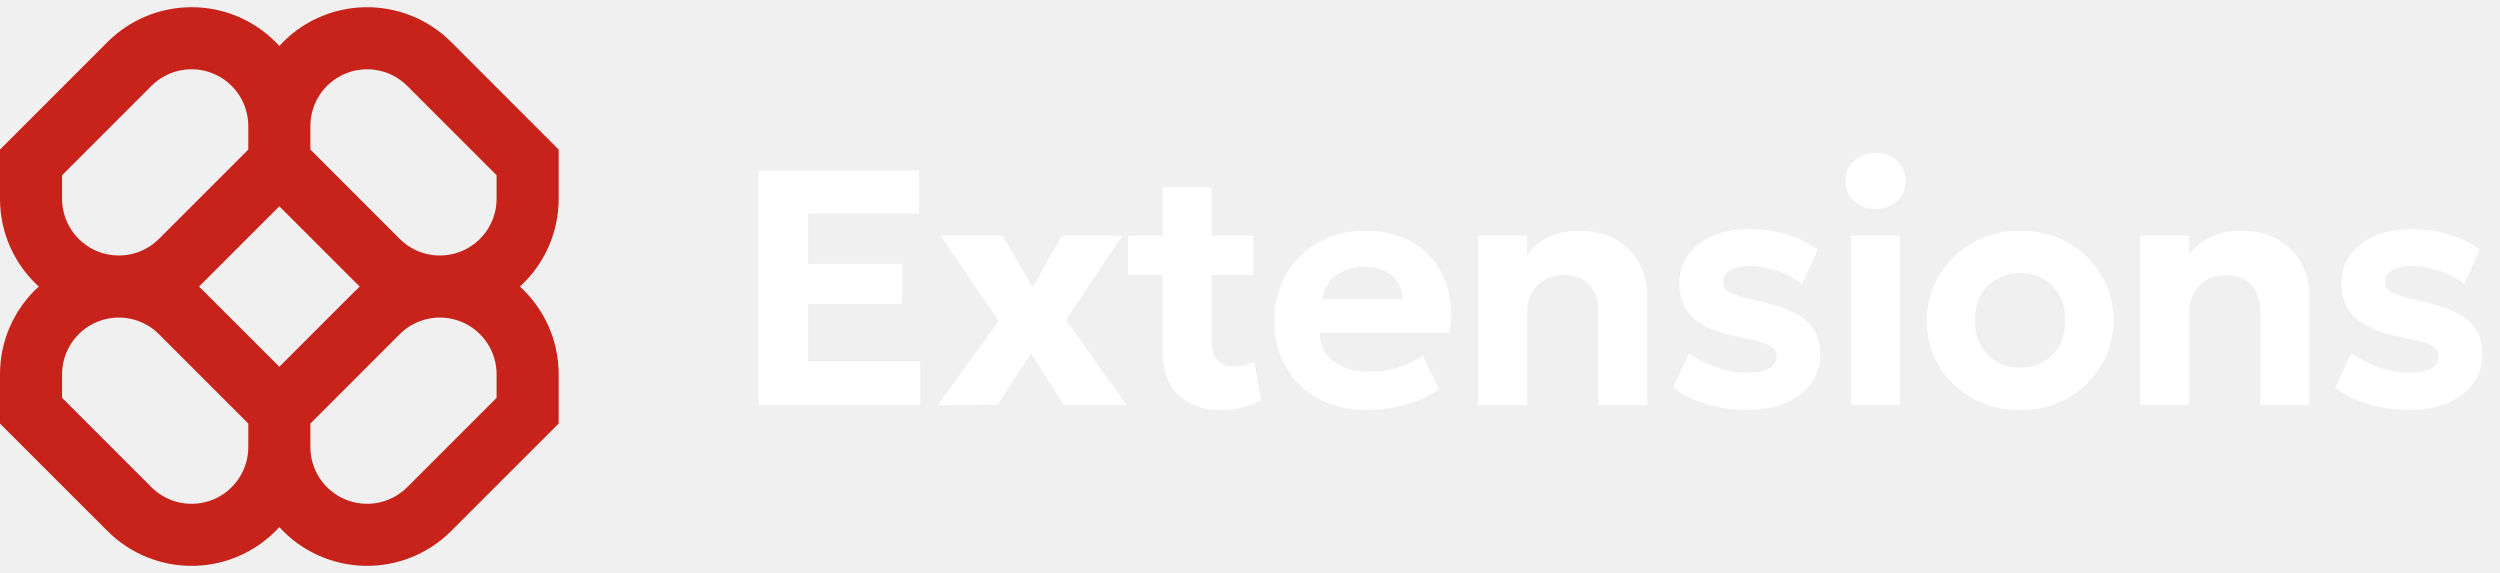
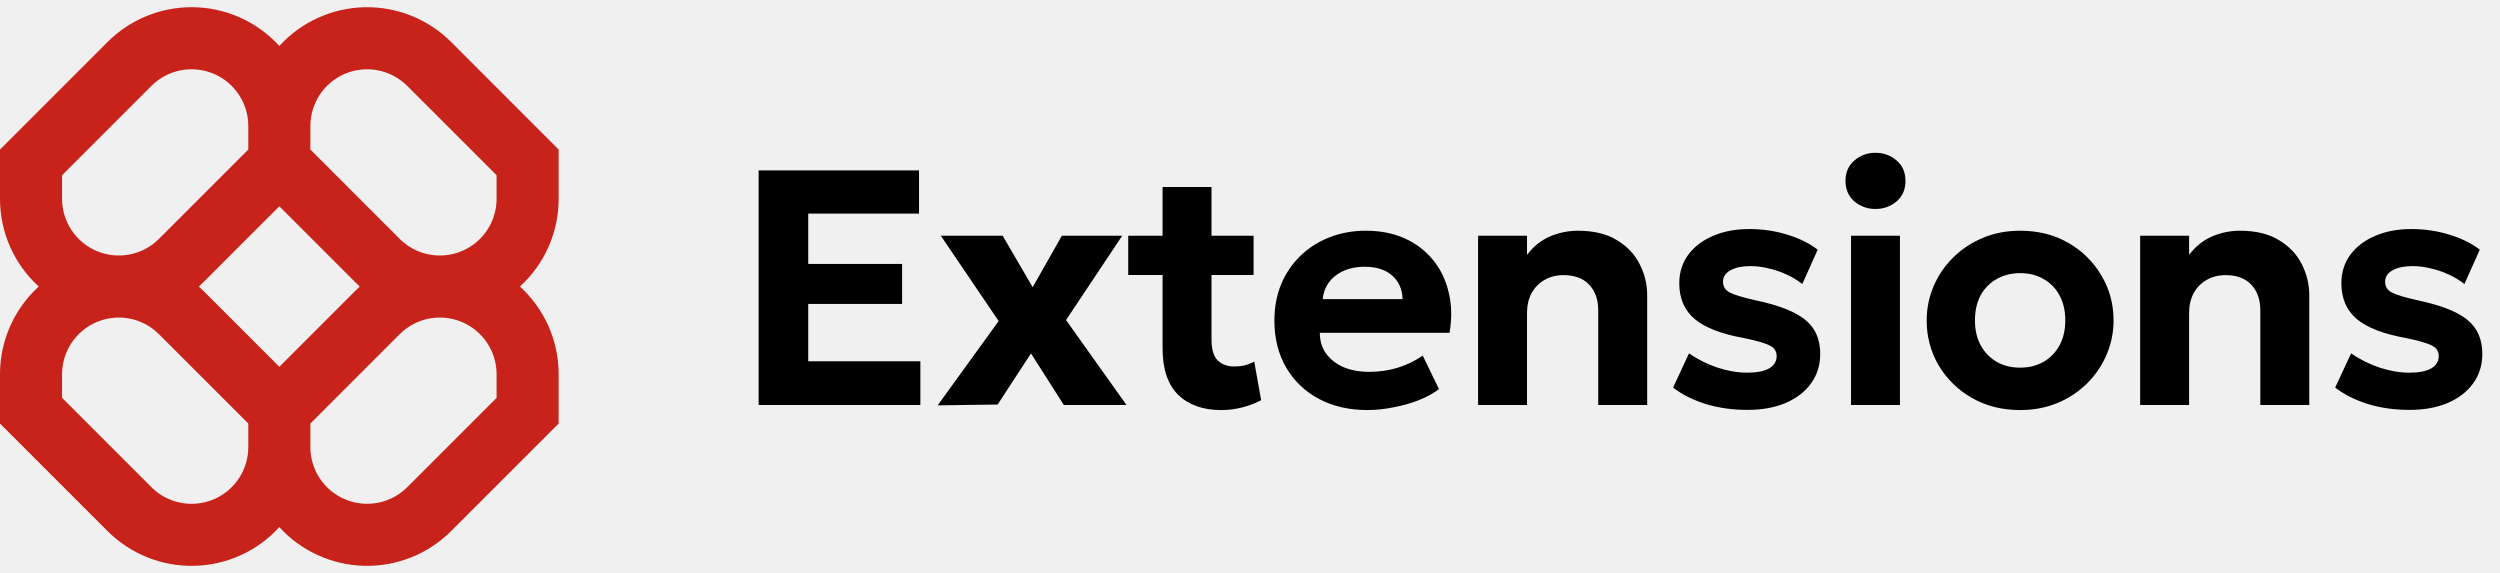
<svg xmlns="http://www.w3.org/2000/svg" width="179" height="41" fill="none" viewBox="0 0 179 41">
  <g clip-path="url(#a)">
    <path fill="#C7231A" fill-rule="evenodd" d="M13.715.516c-2.257 0-4.42.896-6.016 2.492L0 10.707v3.524c0 2.49 1.07 4.73 2.774 6.285A8.485 8.485 0 0 0 0 26.802v3.524l7.699 7.698A8.507 8.507 0 0 0 20 37.742a8.508 8.508 0 0 0 12.301.282L40 30.326v-3.524c0-2.49-1.07-4.73-2.774-6.286A8.485 8.485 0 0 0 40 14.231v-3.524l-7.699-7.7A8.508 8.508 0 0 0 20 3.29 8.485 8.485 0 0 0 13.715.516Zm12.044 20a8.528 8.528 0 0 1-.282-.27L20 14.77l-5.477 5.477a8.528 8.528 0 0 1-.282.27c.096.087.19.177.282.269L20 26.262l5.477-5.476c.092-.093.186-.182.282-.27Zm-3.537 9.81v1.682a4.063 4.063 0 0 0 6.936 2.874l6.398-6.397v-1.683a4.063 4.063 0 0 0-6.937-2.874l-6.397 6.398Zm-4.444 0-6.397-6.398a4.063 4.063 0 0 0-6.937 2.873v1.684l6.397 6.397a4.063 4.063 0 0 0 6.937-2.873v-1.683Zm0-21.302v1.683l-6.397 6.397a4.063 4.063 0 0 1-6.937-2.873v-1.683l6.397-6.397a4.063 4.063 0 0 1 6.937 2.873Zm10.841 8.08-6.397-6.397V9.024a4.063 4.063 0 0 1 6.936-2.873l6.398 6.397v1.683a4.063 4.063 0 0 1-6.937 2.873Z" clip-rule="evenodd" />
  </g>
-   <path fill="#fff" d="M54.318 29V12.2h11.484v3.096H57.87v3.6h6.72v2.868h-6.72v4.104h8.028V29h-11.58Zm12.818.024 4.368-6.036-4.14-6.108h4.428l2.148 3.684 2.088-3.684h4.32l-4.02 6.036L80.66 29h-4.488l-2.352-3.696-2.388 3.66-4.296.06Zm20.293.336c-1.296 0-2.32-.364-3.072-1.092-.744-.736-1.116-1.844-1.116-3.324V13.388h3.504v3.492h3.012v2.808h-3.012v4.62c0 .712.148 1.212.444 1.5.296.288.692.432 1.188.432.256 0 .504-.028.744-.084.248-.064.476-.152.684-.264l.492 2.76c-.36.2-.792.368-1.296.504a5.92 5.92 0 0 1-1.572.204Zm-6.648-9.672V16.88h2.808v2.808H80.78Zm17.126 9.672c-1.32 0-2.48-.268-3.48-.804a5.853 5.853 0 0 1-2.34-2.244c-.56-.96-.84-2.084-.84-3.372 0-.936.16-1.796.48-2.58a6.052 6.052 0 0 1 1.368-2.028A6.203 6.203 0 0 1 95.171 17c.8-.32 1.676-.48 2.628-.48 1.048 0 1.976.184 2.784.552a5.43 5.43 0 0 1 2.028 1.548c.536.656.908 1.428 1.116 2.316.216.888.236 1.852.06 2.892h-9.288c0 .56.144 1.048.432 1.464.296.416.708.744 1.236.984.536.232 1.16.348 1.872.348.704 0 1.376-.096 2.016-.288a6.426 6.426 0 0 0 1.812-.876l1.164 2.4c-.384.296-.864.56-1.44.792-.576.224-1.188.396-1.836.516a9.422 9.422 0 0 1-1.848.192Zm-3.204-7.944h5.724c-.024-.712-.276-1.276-.756-1.692-.472-.416-1.124-.624-1.956-.624-.832 0-1.524.208-2.076.624-.544.416-.856.98-.936 1.692ZM105.83 29V16.88h3.504v1.368c.464-.608 1.012-1.048 1.644-1.32a5.072 5.072 0 0 1 2.004-.408c1.128 0 2.056.224 2.784.672.736.44 1.28 1.012 1.632 1.716.36.704.54 1.444.54 2.22V29h-3.504v-6.78c0-.768-.216-1.38-.648-1.836-.424-.456-1.04-.684-1.848-.684-.512 0-.964.116-1.356.348-.392.224-.7.54-.924.948-.216.408-.324.88-.324 1.416V29h-3.504Zm19.29.348c-1.08 0-2.076-.14-2.988-.42-.912-.288-1.692-.68-2.34-1.176l1.14-2.448a8.333 8.333 0 0 0 2.052 1.02c.736.24 1.444.36 2.124.36.672 0 1.188-.1 1.548-.3.368-.208.552-.504.552-.888 0-.344-.164-.596-.492-.756-.32-.168-.944-.348-1.872-.54-1.6-.288-2.768-.74-3.504-1.356-.736-.624-1.104-1.48-1.104-2.568 0-.768.212-1.444.636-2.028.432-.584 1.024-1.036 1.776-1.356.752-.328 1.616-.492 2.592-.492.96 0 1.864.132 2.712.396.856.256 1.588.616 2.196 1.08l-1.104 2.46a5.34 5.34 0 0 0-1.104-.672 6.35 6.35 0 0 0-1.296-.444 5.43 5.43 0 0 0-1.32-.168c-.584 0-1.056.1-1.416.3-.36.192-.54.464-.54.816 0 .352.164.612.492.78.328.168.94.352 1.836.552 1.672.352 2.86.82 3.564 1.404.712.576 1.068 1.388 1.068 2.436 0 .808-.22 1.512-.66 2.112-.432.6-1.04 1.068-1.824 1.404-.776.328-1.684.492-2.724.492Zm7.413-.348V16.88h3.504V29h-3.504Zm1.752-14.04a2.26 2.26 0 0 1-1.512-.54c-.424-.368-.636-.856-.636-1.464 0-.616.212-1.104.636-1.464a2.23 2.23 0 0 1 1.512-.552 2.23 2.23 0 0 1 1.512.552c.424.36.636.848.636 1.464 0 .608-.212 1.096-.636 1.464a2.26 2.26 0 0 1-1.512.54Zm10.362 14.4c-1.304 0-2.46-.292-3.468-.876a6.504 6.504 0 0 1-2.376-2.328 6.28 6.28 0 0 1-.852-3.216c0-.856.164-1.668.492-2.436a6.302 6.302 0 0 1 1.392-2.052c.6-.6 1.308-1.072 2.124-1.416.816-.344 1.712-.516 2.688-.516 1.304 0 2.456.292 3.456.876a6.38 6.38 0 0 1 2.364 2.34c.576.968.864 2.036.864 3.204 0 .848-.164 1.66-.492 2.436a6.439 6.439 0 0 1-1.392 2.064 6.547 6.547 0 0 1-2.112 1.404c-.816.344-1.712.516-2.688.516Zm0-3.036c.616 0 1.168-.136 1.656-.408.488-.28.872-.672 1.152-1.176.28-.512.42-1.112.42-1.8 0-.696-.14-1.296-.42-1.8a2.854 2.854 0 0 0-1.14-1.164c-.488-.28-1.044-.42-1.668-.42-.624 0-1.184.14-1.68.42-.488.272-.872.66-1.152 1.164-.272.504-.408 1.104-.408 1.8s.14 1.296.42 1.8c.28.504.664.896 1.152 1.176.488.272 1.044.408 1.668.408ZM153.235 29V16.88h3.504v1.368c.464-.608 1.012-1.048 1.644-1.32a5.072 5.072 0 0 1 2.004-.408c1.128 0 2.056.224 2.784.672.736.44 1.28 1.012 1.632 1.716.36.704.54 1.444.54 2.22V29h-3.504v-6.78c0-.768-.216-1.38-.648-1.836-.424-.456-1.04-.684-1.848-.684-.512 0-.964.116-1.356.348-.392.224-.7.54-.924.948-.216.408-.324.88-.324 1.416V29h-3.504Zm19.291.348c-1.08 0-2.076-.14-2.988-.42-.912-.288-1.692-.68-2.34-1.176l1.14-2.448a8.333 8.333 0 0 0 2.052 1.02c.736.24 1.444.36 2.124.36.672 0 1.188-.1 1.548-.3.368-.208.552-.504.552-.888 0-.344-.164-.596-.492-.756-.32-.168-.944-.348-1.872-.54-1.6-.288-2.768-.74-3.504-1.356-.736-.624-1.104-1.48-1.104-2.568 0-.768.212-1.444.636-2.028.432-.584 1.024-1.036 1.776-1.356.752-.328 1.616-.492 2.592-.492.96 0 1.864.132 2.712.396.856.256 1.588.616 2.196 1.08l-1.104 2.46a5.34 5.34 0 0 0-1.104-.672 6.35 6.35 0 0 0-1.296-.444 5.43 5.43 0 0 0-1.32-.168c-.584 0-1.056.1-1.416.3-.36.192-.54.464-.54.816 0 .352.164.612.492.78.328.168.94.352 1.836.552 1.672.352 2.86.82 3.564 1.404.712.576 1.068 1.388 1.068 2.436 0 .808-.22 1.512-.66 2.112-.432.6-1.04 1.068-1.824 1.404-.776.328-1.684.492-2.724.492Z" />
+   <path fill="#000" d="M54.318 29V12.2h11.484v3.096H57.87v3.6h6.72v2.868h-6.72v4.104h8.028V29h-11.58Zm12.818.024 4.368-6.036-4.14-6.108h4.428l2.148 3.684 2.088-3.684h4.32l-4.02 6.036L80.66 29h-4.488l-2.352-3.696-2.388 3.66-4.296.06Zm20.293.336c-1.296 0-2.32-.364-3.072-1.092-.744-.736-1.116-1.844-1.116-3.324V13.388h3.504v3.492h3.012v2.808h-3.012v4.62c0 .712.148 1.212.444 1.5.296.288.692.432 1.188.432.256 0 .504-.028.744-.084.248-.064.476-.152.684-.264l.492 2.76c-.36.2-.792.368-1.296.504a5.92 5.92 0 0 1-1.572.204Zm-6.648-9.672V16.88h2.808v2.808H80.78Zm17.126 9.672c-1.32 0-2.48-.268-3.48-.804a5.853 5.853 0 0 1-2.34-2.244c-.56-.96-.84-2.084-.84-3.372 0-.936.16-1.796.48-2.58a6.052 6.052 0 0 1 1.368-2.028A6.203 6.203 0 0 1 95.171 17c.8-.32 1.676-.48 2.628-.48 1.048 0 1.976.184 2.784.552a5.43 5.43 0 0 1 2.028 1.548c.536.656.908 1.428 1.116 2.316.216.888.236 1.852.06 2.892h-9.288c0 .56.144 1.048.432 1.464.296.416.708.744 1.236.984.536.232 1.16.348 1.872.348.704 0 1.376-.096 2.016-.288a6.426 6.426 0 0 0 1.812-.876l1.164 2.4c-.384.296-.864.56-1.44.792-.576.224-1.188.396-1.836.516a9.422 9.422 0 0 1-1.848.192Zm-3.204-7.944h5.724c-.024-.712-.276-1.276-.756-1.692-.472-.416-1.124-.624-1.956-.624-.832 0-1.524.208-2.076.624-.544.416-.856.98-.936 1.692ZM105.83 29V16.88h3.504v1.368c.464-.608 1.012-1.048 1.644-1.32a5.072 5.072 0 0 1 2.004-.408c1.128 0 2.056.224 2.784.672.736.44 1.28 1.012 1.632 1.716.36.704.54 1.444.54 2.22V29h-3.504v-6.78c0-.768-.216-1.38-.648-1.836-.424-.456-1.04-.684-1.848-.684-.512 0-.964.116-1.356.348-.392.224-.7.54-.924.948-.216.408-.324.88-.324 1.416V29h-3.504Zm19.29.348c-1.08 0-2.076-.14-2.988-.42-.912-.288-1.692-.68-2.34-1.176l1.14-2.448a8.333 8.333 0 0 0 2.052 1.02c.736.24 1.444.36 2.124.36.672 0 1.188-.1 1.548-.3.368-.208.552-.504.552-.888 0-.344-.164-.596-.492-.756-.32-.168-.944-.348-1.872-.54-1.6-.288-2.768-.74-3.504-1.356-.736-.624-1.104-1.48-1.104-2.568 0-.768.212-1.444.636-2.028.432-.584 1.024-1.036 1.776-1.356.752-.328 1.616-.492 2.592-.492.96 0 1.864.132 2.712.396.856.256 1.588.616 2.196 1.08l-1.104 2.46a5.34 5.34 0 0 0-1.104-.672 6.35 6.35 0 0 0-1.296-.444 5.43 5.43 0 0 0-1.32-.168c-.584 0-1.056.1-1.416.3-.36.192-.54.464-.54.816 0 .352.164.612.492.78.328.168.94.352 1.836.552 1.672.352 2.86.82 3.564 1.404.712.576 1.068 1.388 1.068 2.436 0 .808-.22 1.512-.66 2.112-.432.6-1.04 1.068-1.824 1.404-.776.328-1.684.492-2.724.492Zm7.413-.348V16.88h3.504V29h-3.504Zm1.752-14.04a2.26 2.26 0 0 1-1.512-.54c-.424-.368-.636-.856-.636-1.464 0-.616.212-1.104.636-1.464a2.23 2.23 0 0 1 1.512-.552 2.23 2.23 0 0 1 1.512.552c.424.36.636.848.636 1.464 0 .608-.212 1.096-.636 1.464a2.26 2.26 0 0 1-1.512.54Zm10.362 14.4c-1.304 0-2.46-.292-3.468-.876a6.504 6.504 0 0 1-2.376-2.328 6.28 6.28 0 0 1-.852-3.216c0-.856.164-1.668.492-2.436a6.302 6.302 0 0 1 1.392-2.052c.6-.6 1.308-1.072 2.124-1.416.816-.344 1.712-.516 2.688-.516 1.304 0 2.456.292 3.456.876a6.38 6.38 0 0 1 2.364 2.34c.576.968.864 2.036.864 3.204 0 .848-.164 1.66-.492 2.436a6.439 6.439 0 0 1-1.392 2.064 6.547 6.547 0 0 1-2.112 1.404c-.816.344-1.712.516-2.688.516Zm0-3.036c.616 0 1.168-.136 1.656-.408.488-.28.872-.672 1.152-1.176.28-.512.42-1.112.42-1.8 0-.696-.14-1.296-.42-1.8a2.854 2.854 0 0 0-1.14-1.164c-.488-.28-1.044-.42-1.668-.42-.624 0-1.184.14-1.68.42-.488.272-.872.66-1.152 1.164-.272.504-.408 1.104-.408 1.8s.14 1.296.42 1.8c.28.504.664.896 1.152 1.176.488.272 1.044.408 1.668.408ZM153.235 29V16.88h3.504v1.368c.464-.608 1.012-1.048 1.644-1.32a5.072 5.072 0 0 1 2.004-.408c1.128 0 2.056.224 2.784.672.736.44 1.28 1.012 1.632 1.716.36.704.54 1.444.54 2.22V29h-3.504v-6.78c0-.768-.216-1.38-.648-1.836-.424-.456-1.04-.684-1.848-.684-.512 0-.964.116-1.356.348-.392.224-.7.54-.924.948-.216.408-.324.88-.324 1.416V29h-3.504Zm19.291.348c-1.08 0-2.076-.14-2.988-.42-.912-.288-1.692-.68-2.34-1.176l1.14-2.448a8.333 8.333 0 0 0 2.052 1.02c.736.24 1.444.36 2.124.36.672 0 1.188-.1 1.548-.3.368-.208.552-.504.552-.888 0-.344-.164-.596-.492-.756-.32-.168-.944-.348-1.872-.54-1.6-.288-2.768-.74-3.504-1.356-.736-.624-1.104-1.48-1.104-2.568 0-.768.212-1.444.636-2.028.432-.584 1.024-1.036 1.776-1.356.752-.328 1.616-.492 2.592-.492.96 0 1.864.132 2.712.396.856.256 1.588.616 2.196 1.08l-1.104 2.46a5.34 5.34 0 0 0-1.104-.672 6.35 6.35 0 0 0-1.296-.444 5.43 5.43 0 0 0-1.32-.168c-.584 0-1.056.1-1.416.3-.36.192-.54.464-.54.816 0 .352.164.612.492.78.328.168.94.352 1.836.552 1.672.352 2.86.82 3.564 1.404.712.576 1.068 1.388 1.068 2.436 0 .808-.22 1.512-.66 2.112-.432.6-1.04 1.068-1.824 1.404-.776.328-1.684.492-2.724.492Z" />
  <defs>
    <clipPath id="a">
      <path fill="#fff" d="M0 0h40v41H0z" />
    </clipPath>
  </defs>
</svg>
